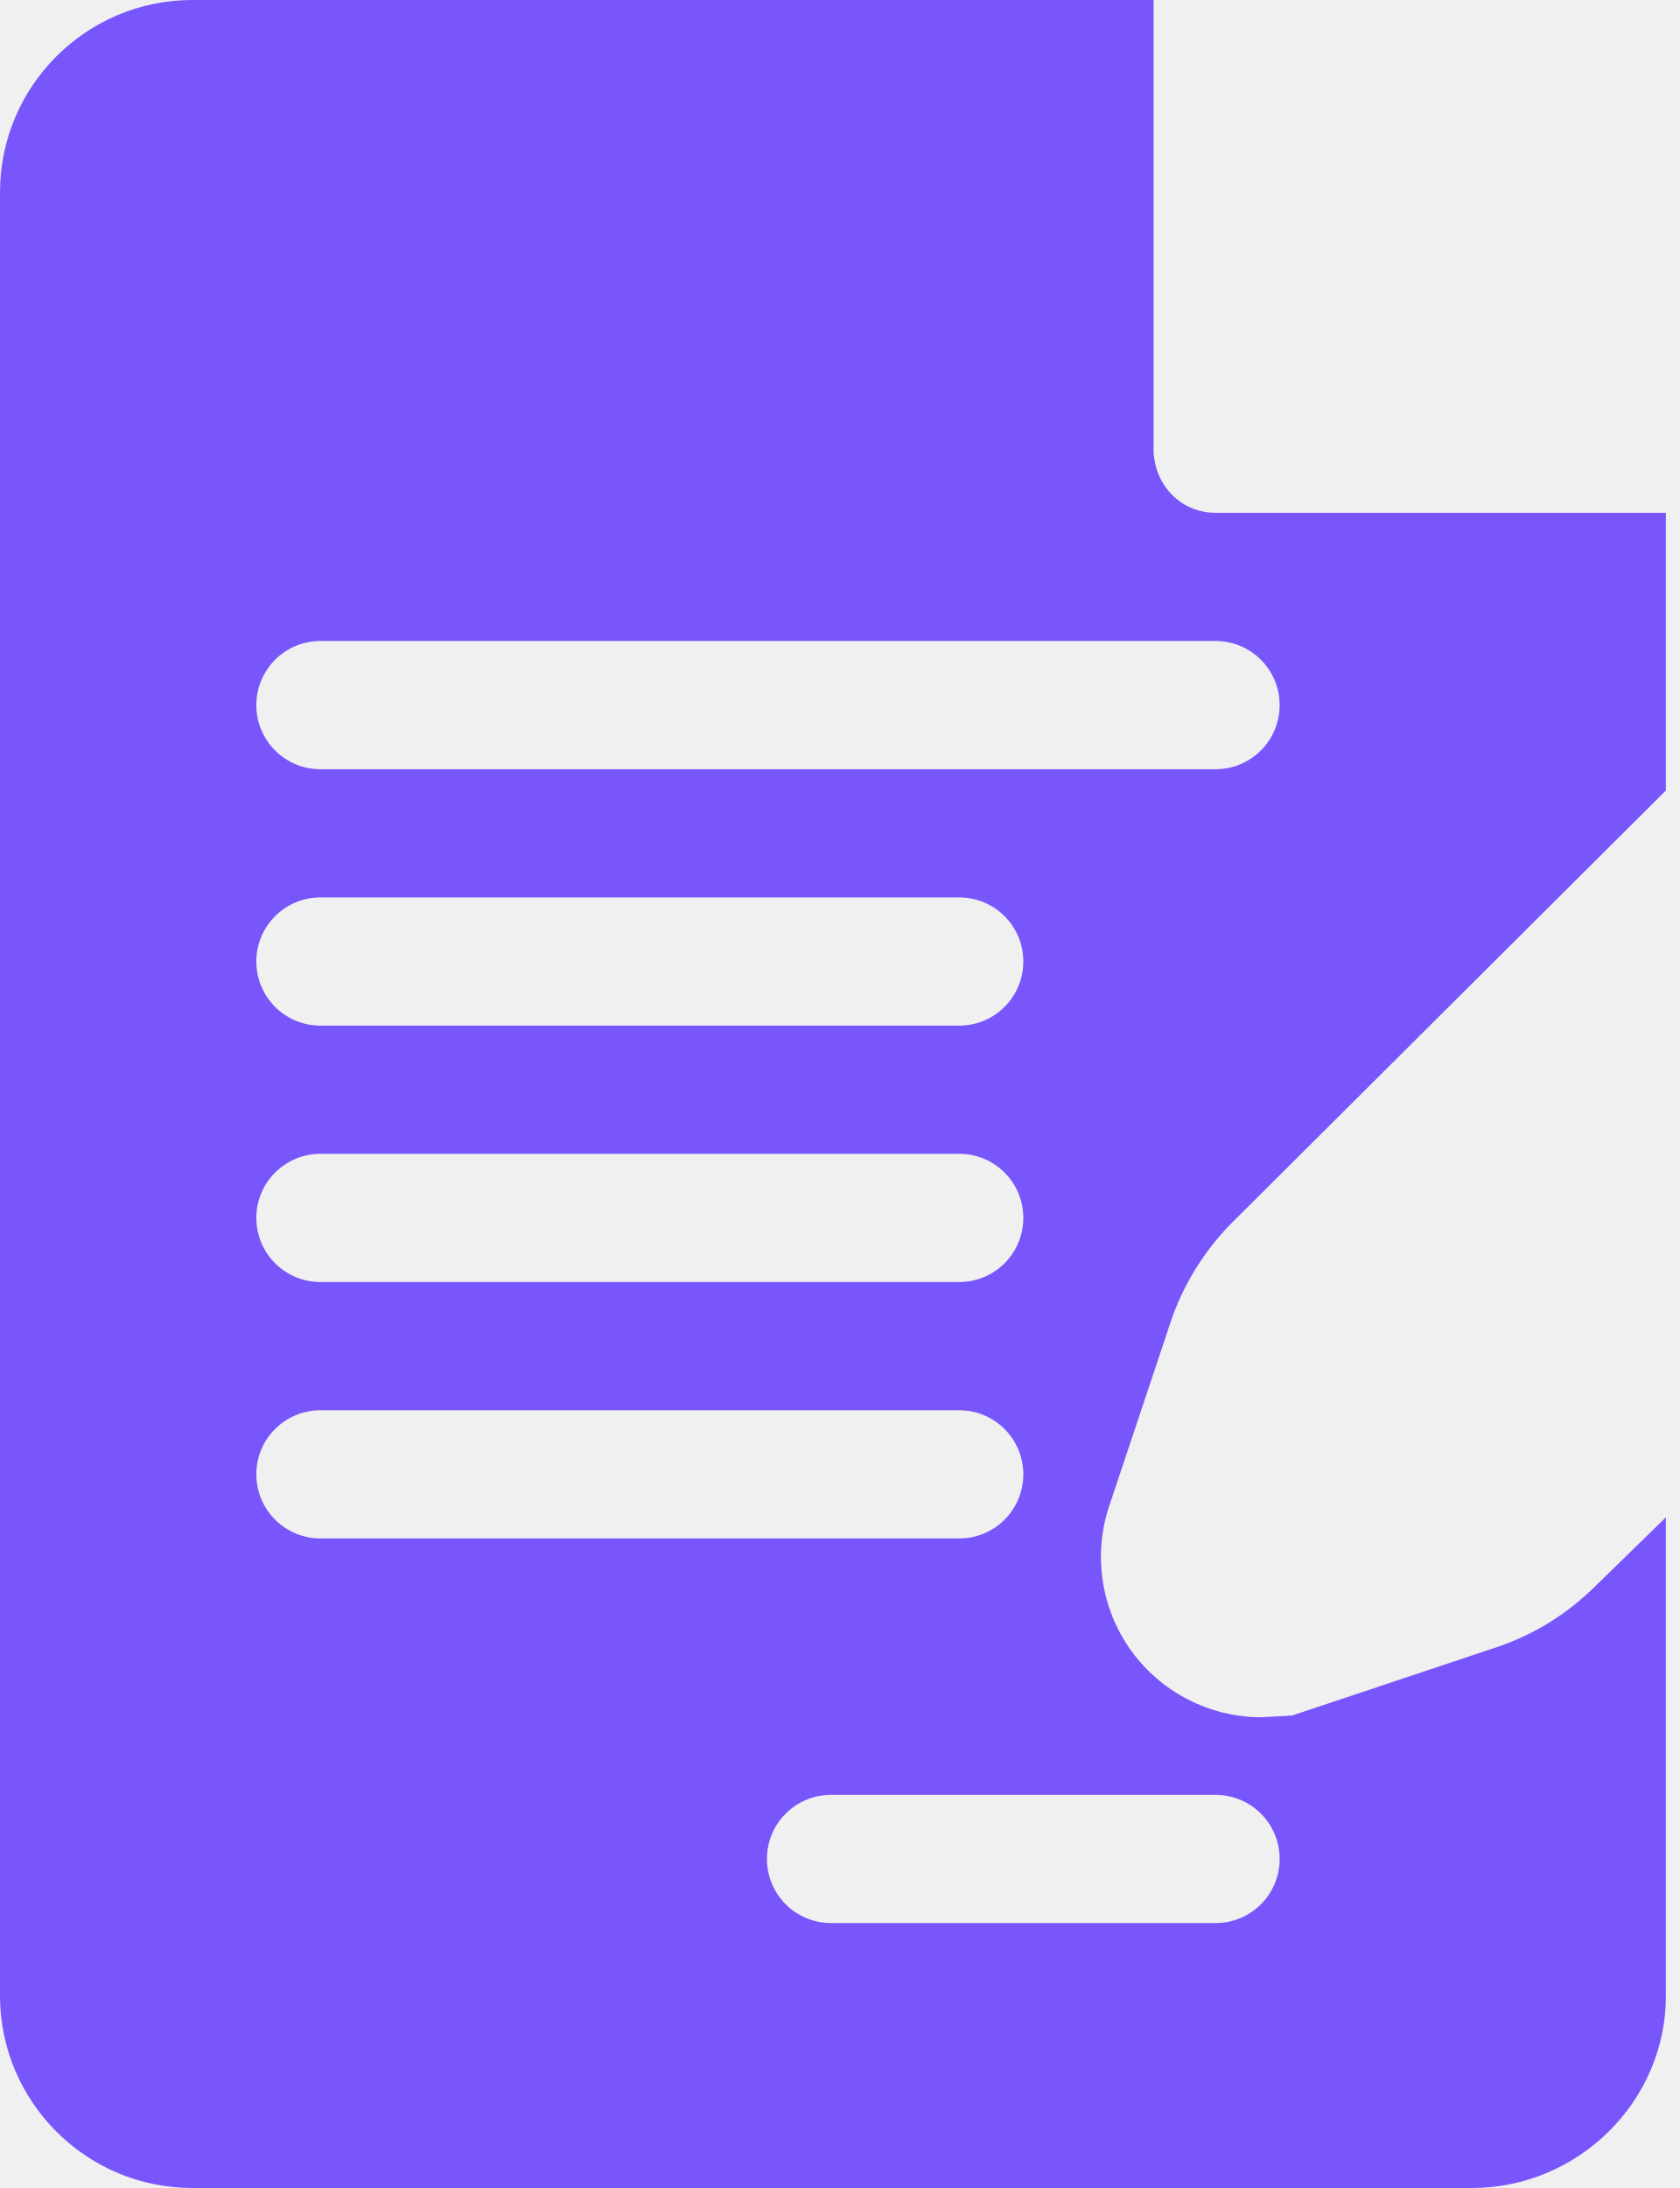
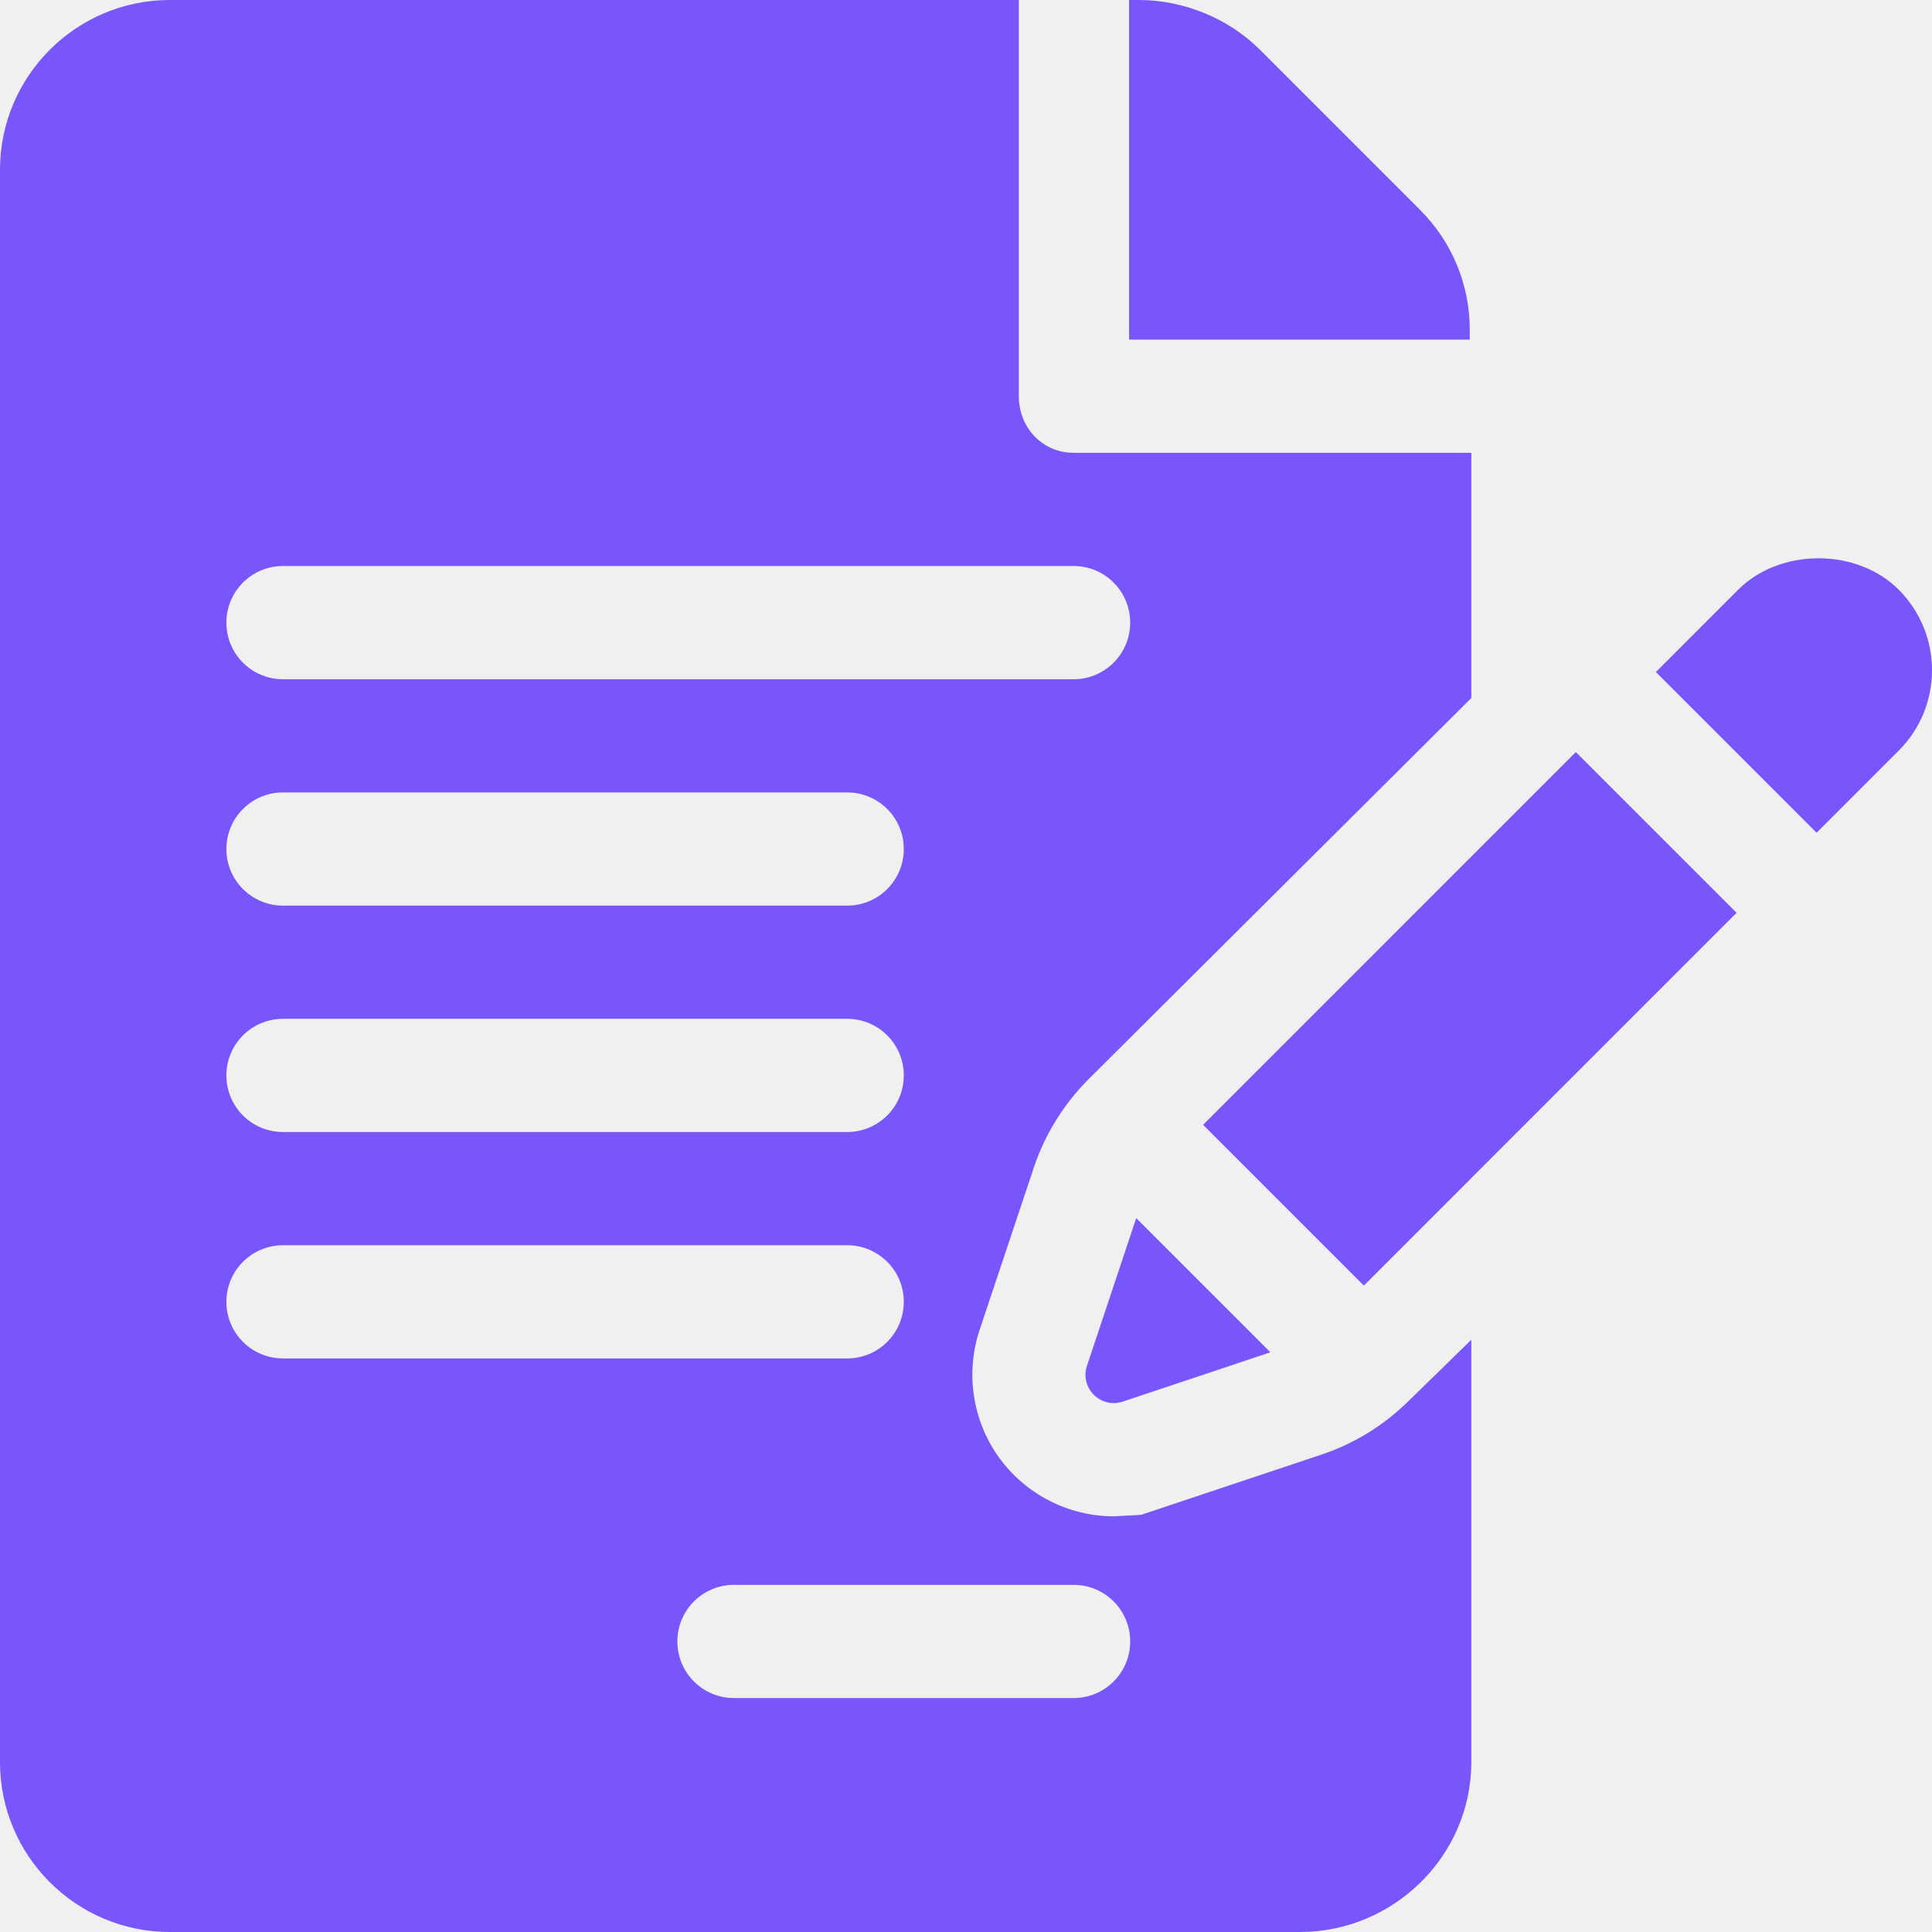
- <svg xmlns="http://www.w3.org/2000/svg" width="43" height="56" viewBox="0 0 43 56" fill="none">
-   <path d="M29.962 33.856C30.276 32.902 30.824 32.015 31.538 31.295L42.647 20.232V13.125H31.119C30.212 13.125 29.531 12.391 29.531 11.484V0H4.922C2.208 0 0 2.208 0 4.922V51.078C0 53.792 2.208 56 4.922 56H37.681C40.395 56 42.647 53.792 42.647 51.078V38.834L40.844 40.593C40.113 41.317 39.258 41.844 38.293 42.166L33.077 43.908L32.282 43.951C30.968 43.951 29.725 43.312 28.953 42.241C28.187 41.176 27.979 39.795 28.395 38.547L29.962 33.856ZM8.203 29.531H24.556C25.463 29.531 26.197 30.265 26.197 31.172C26.197 32.079 25.463 32.812 24.556 32.812H8.203C7.296 32.812 6.562 32.079 6.562 31.172C6.562 30.265 7.296 29.531 8.203 29.531ZM6.562 24.609C6.562 23.703 7.296 22.969 8.203 22.969H24.556C25.463 22.969 26.197 23.703 26.197 24.609C26.197 25.516 25.463 26.25 24.556 26.25H8.203C7.296 26.25 6.562 25.516 6.562 24.609ZM6.562 37.734C6.562 36.828 7.296 36.094 8.203 36.094H24.556C25.463 36.094 26.197 36.828 26.197 37.734C26.197 38.641 25.463 39.375 24.556 39.375H8.203C7.296 39.375 6.562 38.641 6.562 37.734ZM31.119 45.938C32.025 45.938 32.759 46.671 32.759 47.578C32.759 48.485 32.026 49.219 31.119 49.219H21.275C20.368 49.219 19.634 48.485 19.634 47.578C19.634 46.671 20.368 45.938 21.275 45.938H31.119ZM8.203 19.688C7.296 19.688 6.562 18.954 6.562 18.047C6.562 17.14 7.296 16.406 8.203 16.406H31.119C32.025 16.406 32.759 17.14 32.759 18.047C32.759 18.954 32.025 19.688 31.119 19.688H8.203Z" fill="#7856FC" />
+ <svg xmlns="http://www.w3.org/2000/svg" width="56" height="56" viewBox="0 0 56 56" fill="none">
+   <g clip-path="url(#clip0_9650_40438)">
+     <path d="M42.602 9.562C42.602 8.248 42.089 7.011 41.16 6.082L36.52 1.442C35.604 0.526 34.303 0 33.008 0H32.727V9.844H42.602L42.602 9.562Z" fill="#7856FC" />
+     <path d="M29.962 33.856C30.276 32.902 30.824 32.015 31.538 31.295L42.647 20.232V13.125H31.119C30.212 13.125 29.531 12.391 29.531 11.484V0H4.922C2.208 0 0 2.208 0 4.922V51.078C0 53.792 2.208 56 4.922 56H37.681C40.395 56 42.647 53.792 42.647 51.078V38.834L40.844 40.593C40.113 41.317 39.258 41.844 38.293 42.166L33.077 43.908L32.282 43.951C30.968 43.951 29.725 43.312 28.953 42.241C28.187 41.176 27.979 39.795 28.395 38.547L29.962 33.856ZM8.203 29.531H24.556C25.463 29.531 26.197 30.265 26.197 31.172C26.197 32.079 25.463 32.812 24.556 32.812H8.203C7.296 32.812 6.562 32.079 6.562 31.172C6.562 30.265 7.296 29.531 8.203 29.531ZM6.562 24.609C6.562 23.703 7.296 22.969 8.203 22.969H24.556C25.463 22.969 26.197 23.703 26.197 24.609C26.197 25.516 25.463 26.25 24.556 26.25H8.203C7.296 26.25 6.562 25.516 6.562 24.609ZM6.562 37.734C6.562 36.828 7.296 36.094 8.203 36.094H24.556C25.463 36.094 26.197 36.828 26.197 37.734C26.197 38.641 25.463 39.375 24.556 39.375H8.203C7.296 39.375 6.562 38.641 6.562 37.734ZM31.119 45.938C32.025 45.938 32.759 46.671 32.759 47.578C32.759 48.485 32.026 49.219 31.119 49.219H21.275C20.368 49.219 19.634 48.485 19.634 47.578C19.634 46.671 20.368 45.938 21.275 45.938H31.119ZM8.203 19.688C7.296 19.688 6.562 18.954 6.562 18.047C6.562 17.14 7.296 16.406 8.203 16.406H31.119C32.025 16.406 32.759 17.14 32.759 18.047C32.759 18.954 32.025 19.688 31.119 19.688H8.203Z" fill="#7856FC" />
+     <path d="M32.934 35.307L31.506 39.589C31.293 40.23 31.903 40.84 32.544 40.626L36.824 39.197L32.934 35.307Z" fill="#7856FC" />
+     <path d="M45.676 21.799L34.871 32.604L39.531 37.264C41.973 34.821 46.725 30.069 50.336 26.458L45.676 21.799Z" fill="#7856FC" />
+     <path d="M55.036 17.093C54.459 16.513 53.61 16.182 52.71 16.182C51.809 16.182 50.96 16.513 50.38 17.095L47.996 19.479L52.655 24.138C53.96 22.833 54.862 21.931 55.039 21.754C56.321 20.47 56.321 18.38 55.036 17.093Z" fill="#7856FC" />
+     <path d="M55.039 21.756L55.039 21.756C55.043 21.751 55.045 21.75 55.049 21.746C55.045 21.75 55.043 21.752 55.039 21.756Z" fill="#7856FC" />
+     <path d="M55.049 21.745C55.054 21.74 55.06 21.734 55.063 21.731C55.06 21.734 55.054 21.74 55.049 21.745Z" fill="#7856FC" />
+     <path d="M55.062 21.731C55.073 21.72 55.073 21.72 55.062 21.731V21.731Z" fill="#7856FC" />
+   </g>
+   <defs>
+     <clipPath id="clip0_9650_40438">
+       <rect width="56" height="56" fill="white" />
+     </clipPath>
+   </defs>
</svg>
